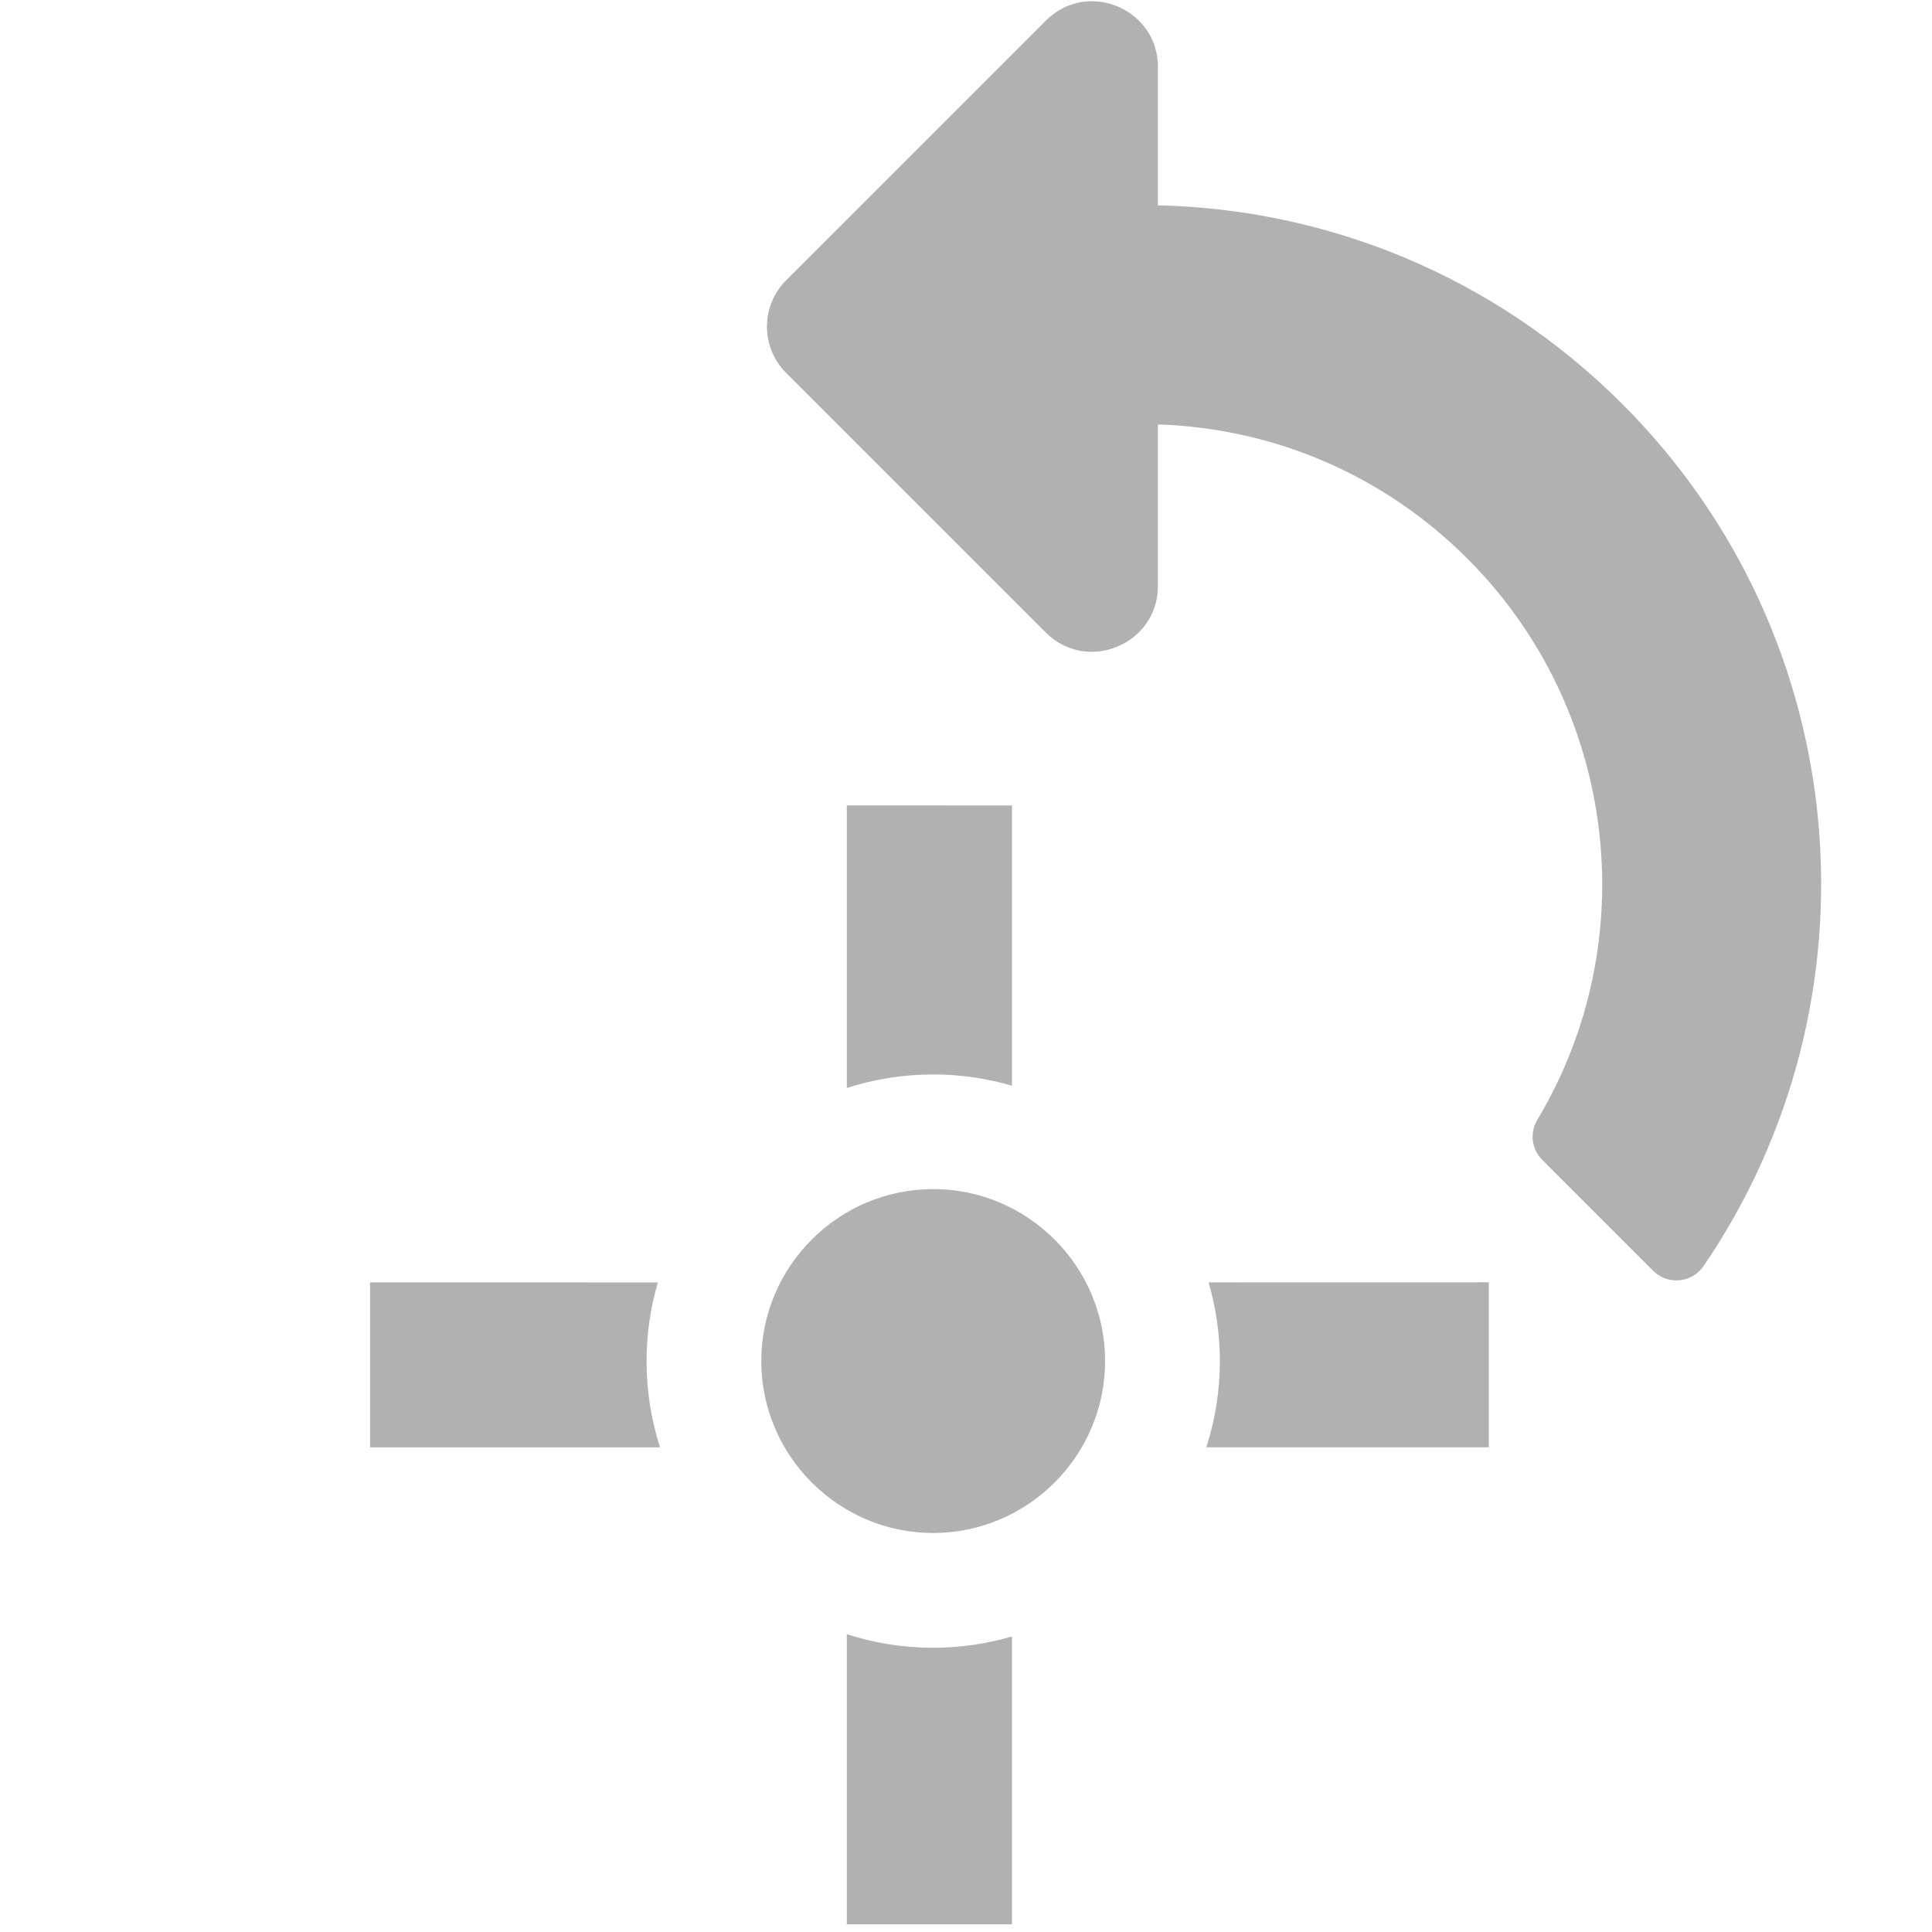
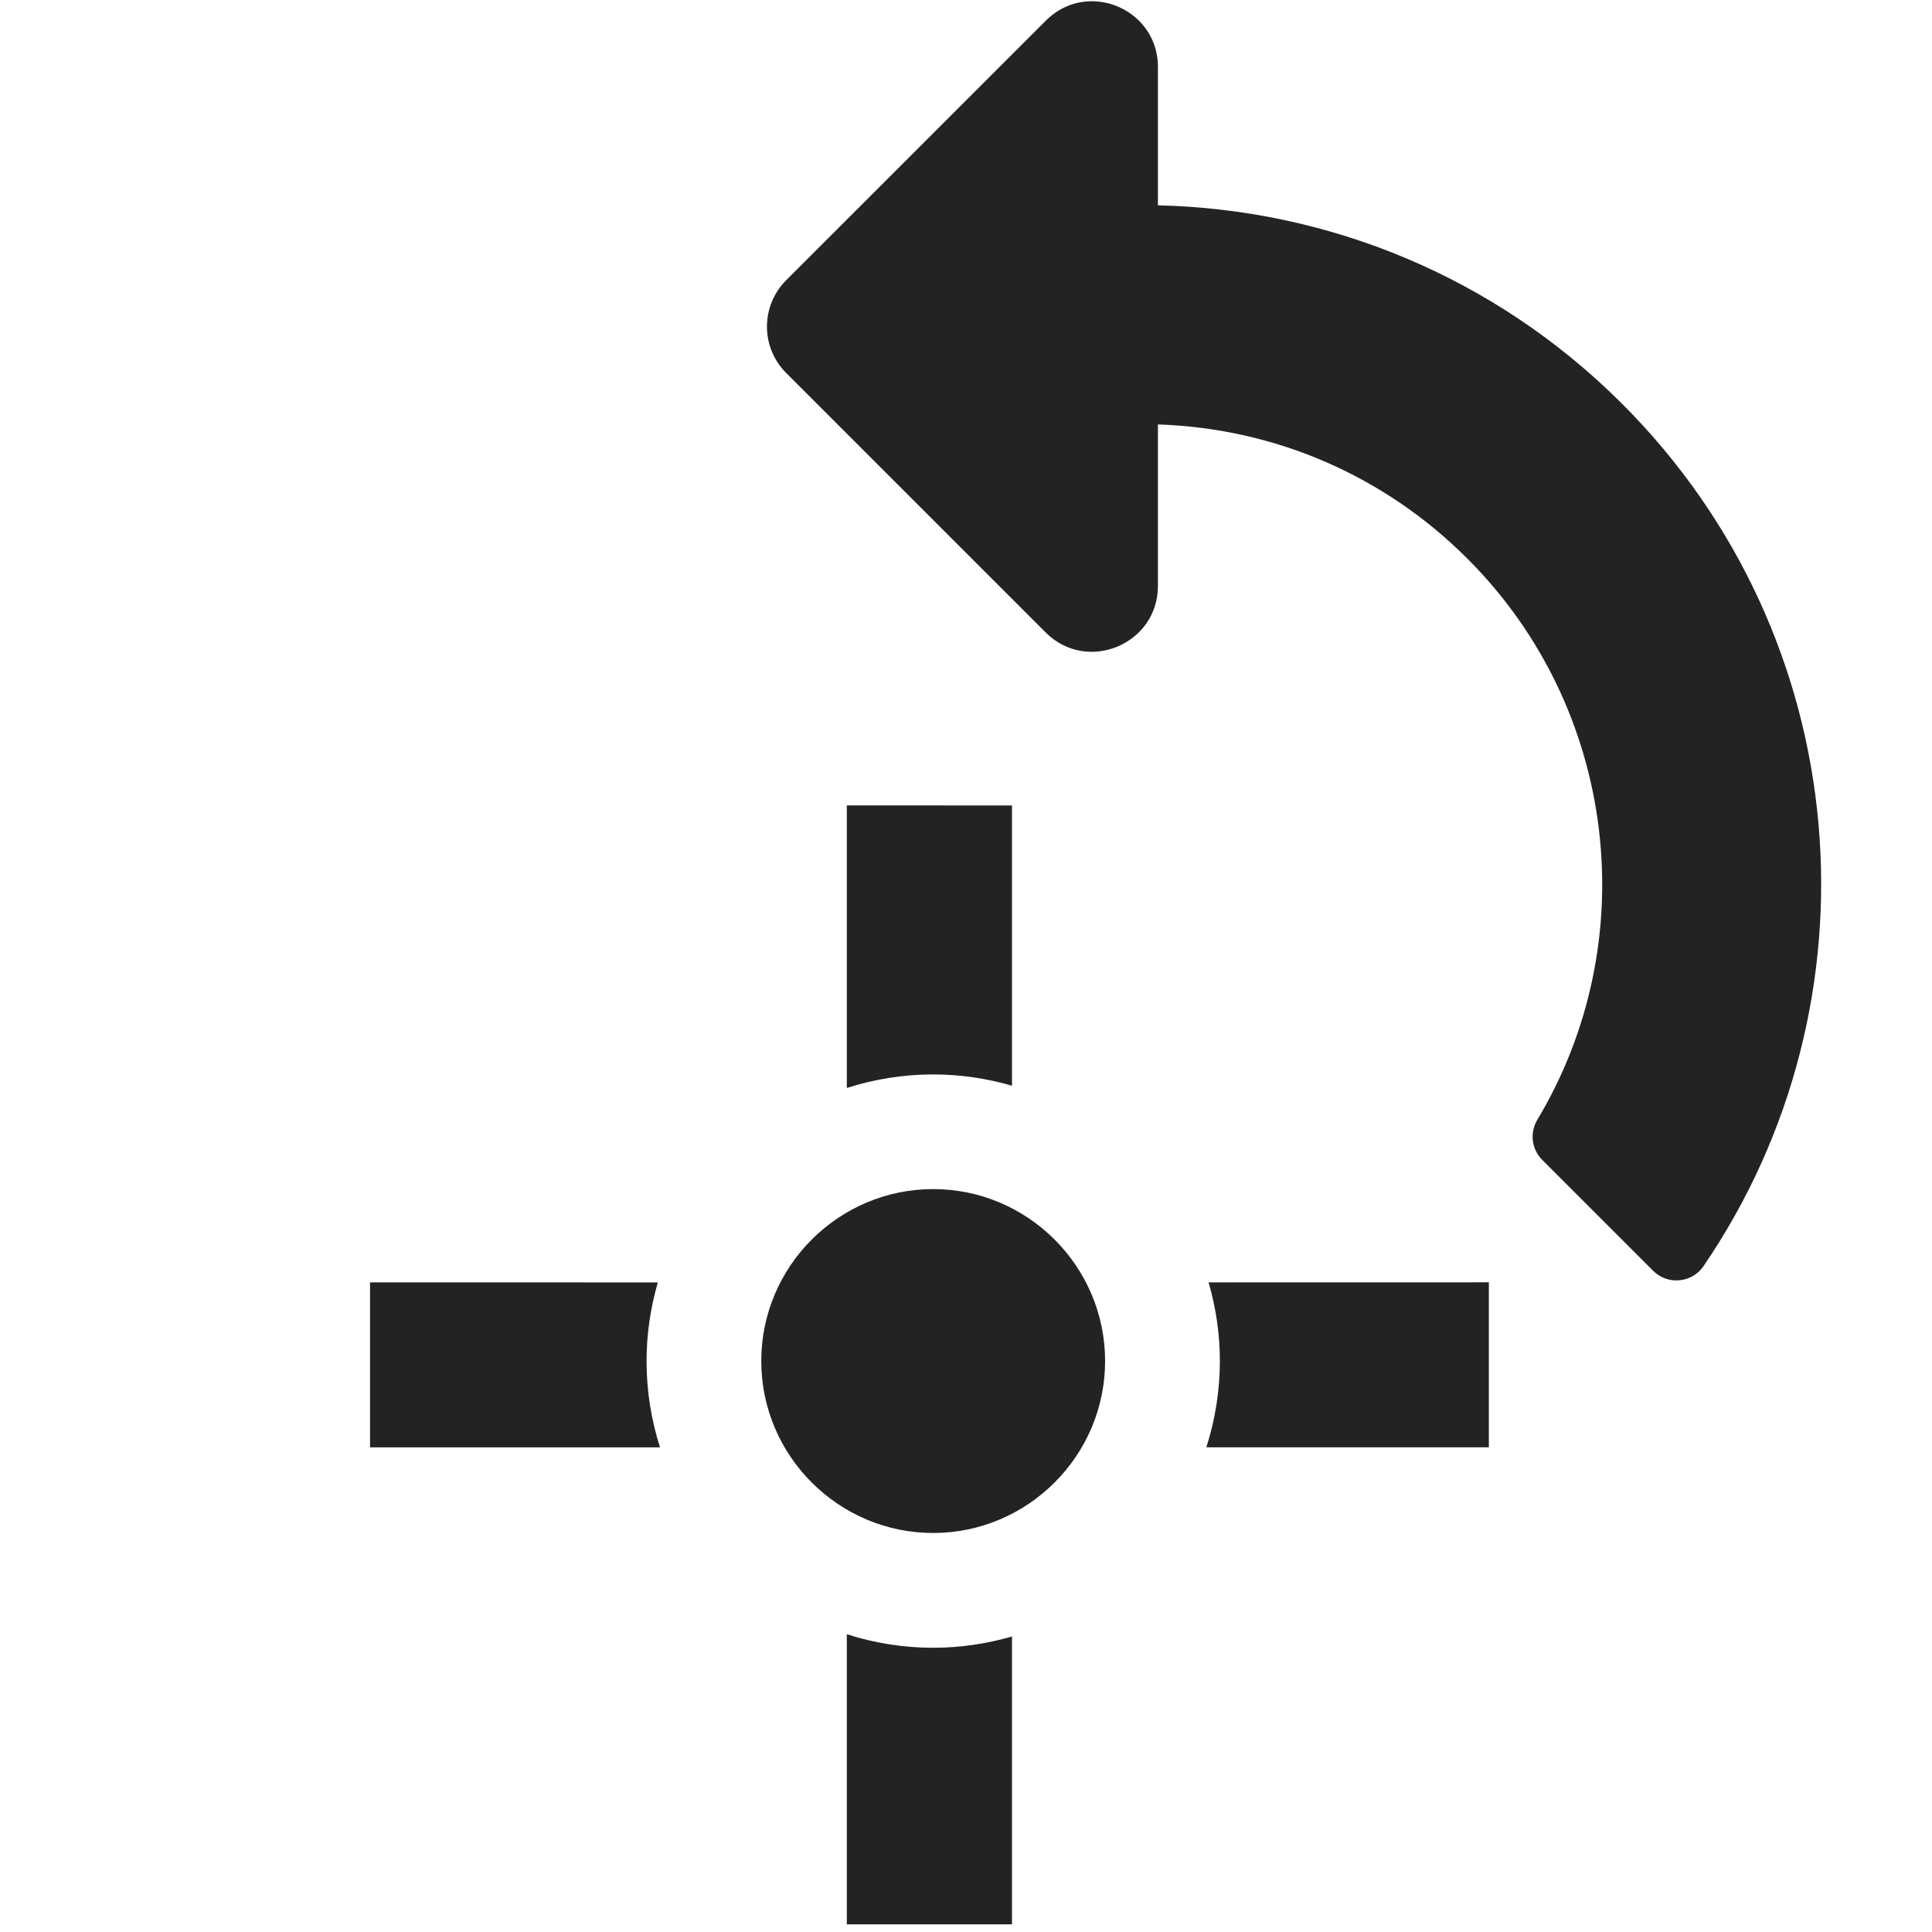
<svg xmlns="http://www.w3.org/2000/svg" id="Calque_1" data-name="Calque 1" viewBox="0 0 32 32" version="1.1">
  <defs id="defs4">
    <style id="style2">.cls-1,.cls-2{fill:none;stroke:#e3e3e3;stroke-miterlimit:10;}.cls-1{stroke-width:3px;}.cls-2{stroke-width:2px;}</style>
    <style id="style1399">.cls-1{fill:#e3e3e3;}</style>
    <style id="style1399-1">.cls-1{fill:#e3e3e3;}</style>
    <style id="style1399-5">.cls-1{fill:#e3e3e3;}</style>
    <style id="style1399-8">.cls-1{fill:#e3e3e3;}</style>
  </defs>
-   <path id="path3259" style="color:#000000;fill:#b1b1b1;stroke-width:0.179;stroke-linecap:round;-inkscape-stroke:none" d="m 14.026,13.34 v 4.68 c 0.452,-0.145 0.933,-0.224 1.43,-0.224 0.452,0 0.89,0.066 1.306,0.187 v -4.642 z m 1.43,6.355 c -1.568,0 -2.847,1.281 -2.847,2.848 0,1.568 1.28,2.848 2.847,2.848 1.568,0 2.848,-1.281 2.848,-2.848 0,-1.568 -1.281,-2.848 -2.848,-2.848 z m -9.327,1.545 v 2.733 h 4.803 c -0.145,-0.452 -0.223,-0.932 -0.223,-1.429 0,-0.451 0.066,-0.888 0.187,-1.303 z m 13.889,0 c 0.12,0.415 0.187,0.852 0.187,1.303 0,0.497 -0.08,0.977 -0.224,1.429 h 4.679 v -2.733 z m -5.992,5.827 v 4.806 H 16.762 V 27.105 c -0.416,0.121 -0.853,0.187 -1.306,0.187 -0.498,0 -0.978,-0.079 -1.43,-0.224 z" />
-   <path style="fill:#b1b1b1;fill-opacity:1;stroke:none;stroke-width:6.874;stroke-miterlimit:4;stroke-dasharray:none;stroke-opacity:1" d="m 18.21,0.028 c -0.307,-0.036 -0.633,0.058 -0.89,0.316 L 13.023,4.64 c -0.425,0.425 -0.427,1.112 -0.002,1.537 l 4.299,4.299 c 0.685,0.685 1.859,0.197 1.859,-0.772 v -2.674 c 1.941,0.064 3.754,0.848 5.132,2.229 2.481,2.485 2.923,6.333 1.153,9.286 -0.129,0.215 -0.098,0.488 0.079,0.665 l 1.839,1.839 c 0.24,0.24 0.641,0.203 0.833,-0.077 2.99,-4.377 2.539,-10.397 -1.346,-14.282 -2.13,-2.13 -4.899,-3.226 -7.69,-3.289 v -2.29 c -3e-6,-0.606 -0.458,-1.023 -0.969,-1.083 z" id="path4811" />
+   <path id="path3259" style="color:#000000;fill:#232323;stroke-width:0.179;stroke-linecap:round;-inkscape-stroke:none" d="m 14.026,13.34 v 4.68 c 0.452,-0.145 0.933,-0.224 1.43,-0.224 0.452,0 0.89,0.066 1.306,0.187 v -4.642 z m 1.43,6.355 c -1.568,0 -2.847,1.281 -2.847,2.848 0,1.568 1.28,2.848 2.847,2.848 1.568,0 2.848,-1.281 2.848,-2.848 0,-1.568 -1.281,-2.848 -2.848,-2.848 z m -9.327,1.545 v 2.733 h 4.803 c -0.145,-0.452 -0.223,-0.932 -0.223,-1.429 0,-0.451 0.066,-0.888 0.187,-1.303 z m 13.889,0 c 0.12,0.415 0.187,0.852 0.187,1.303 0,0.497 -0.08,0.977 -0.224,1.429 h 4.679 v -2.733 z m -5.992,5.827 v 4.806 H 16.762 V 27.105 c -0.416,0.121 -0.853,0.187 -1.306,0.187 -0.498,0 -0.978,-0.079 -1.43,-0.224 z" />
+   <path style="fill:#232323;fill-opacity:1;stroke:none;stroke-width:6.874;stroke-miterlimit:4;stroke-dasharray:none;stroke-opacity:1" d="m 18.21,0.028 c -0.307,-0.036 -0.633,0.058 -0.89,0.316 L 13.023,4.64 c -0.425,0.425 -0.427,1.112 -0.002,1.537 l 4.299,4.299 c 0.685,0.685 1.859,0.197 1.859,-0.772 v -2.674 c 1.941,0.064 3.754,0.848 5.132,2.229 2.481,2.485 2.923,6.333 1.153,9.286 -0.129,0.215 -0.098,0.488 0.079,0.665 l 1.839,1.839 c 0.24,0.24 0.641,0.203 0.833,-0.077 2.99,-4.377 2.539,-10.397 -1.346,-14.282 -2.13,-2.13 -4.899,-3.226 -7.69,-3.289 v -2.29 c -3e-6,-0.606 -0.458,-1.023 -0.969,-1.083 z" id="path4811" />
</svg>
